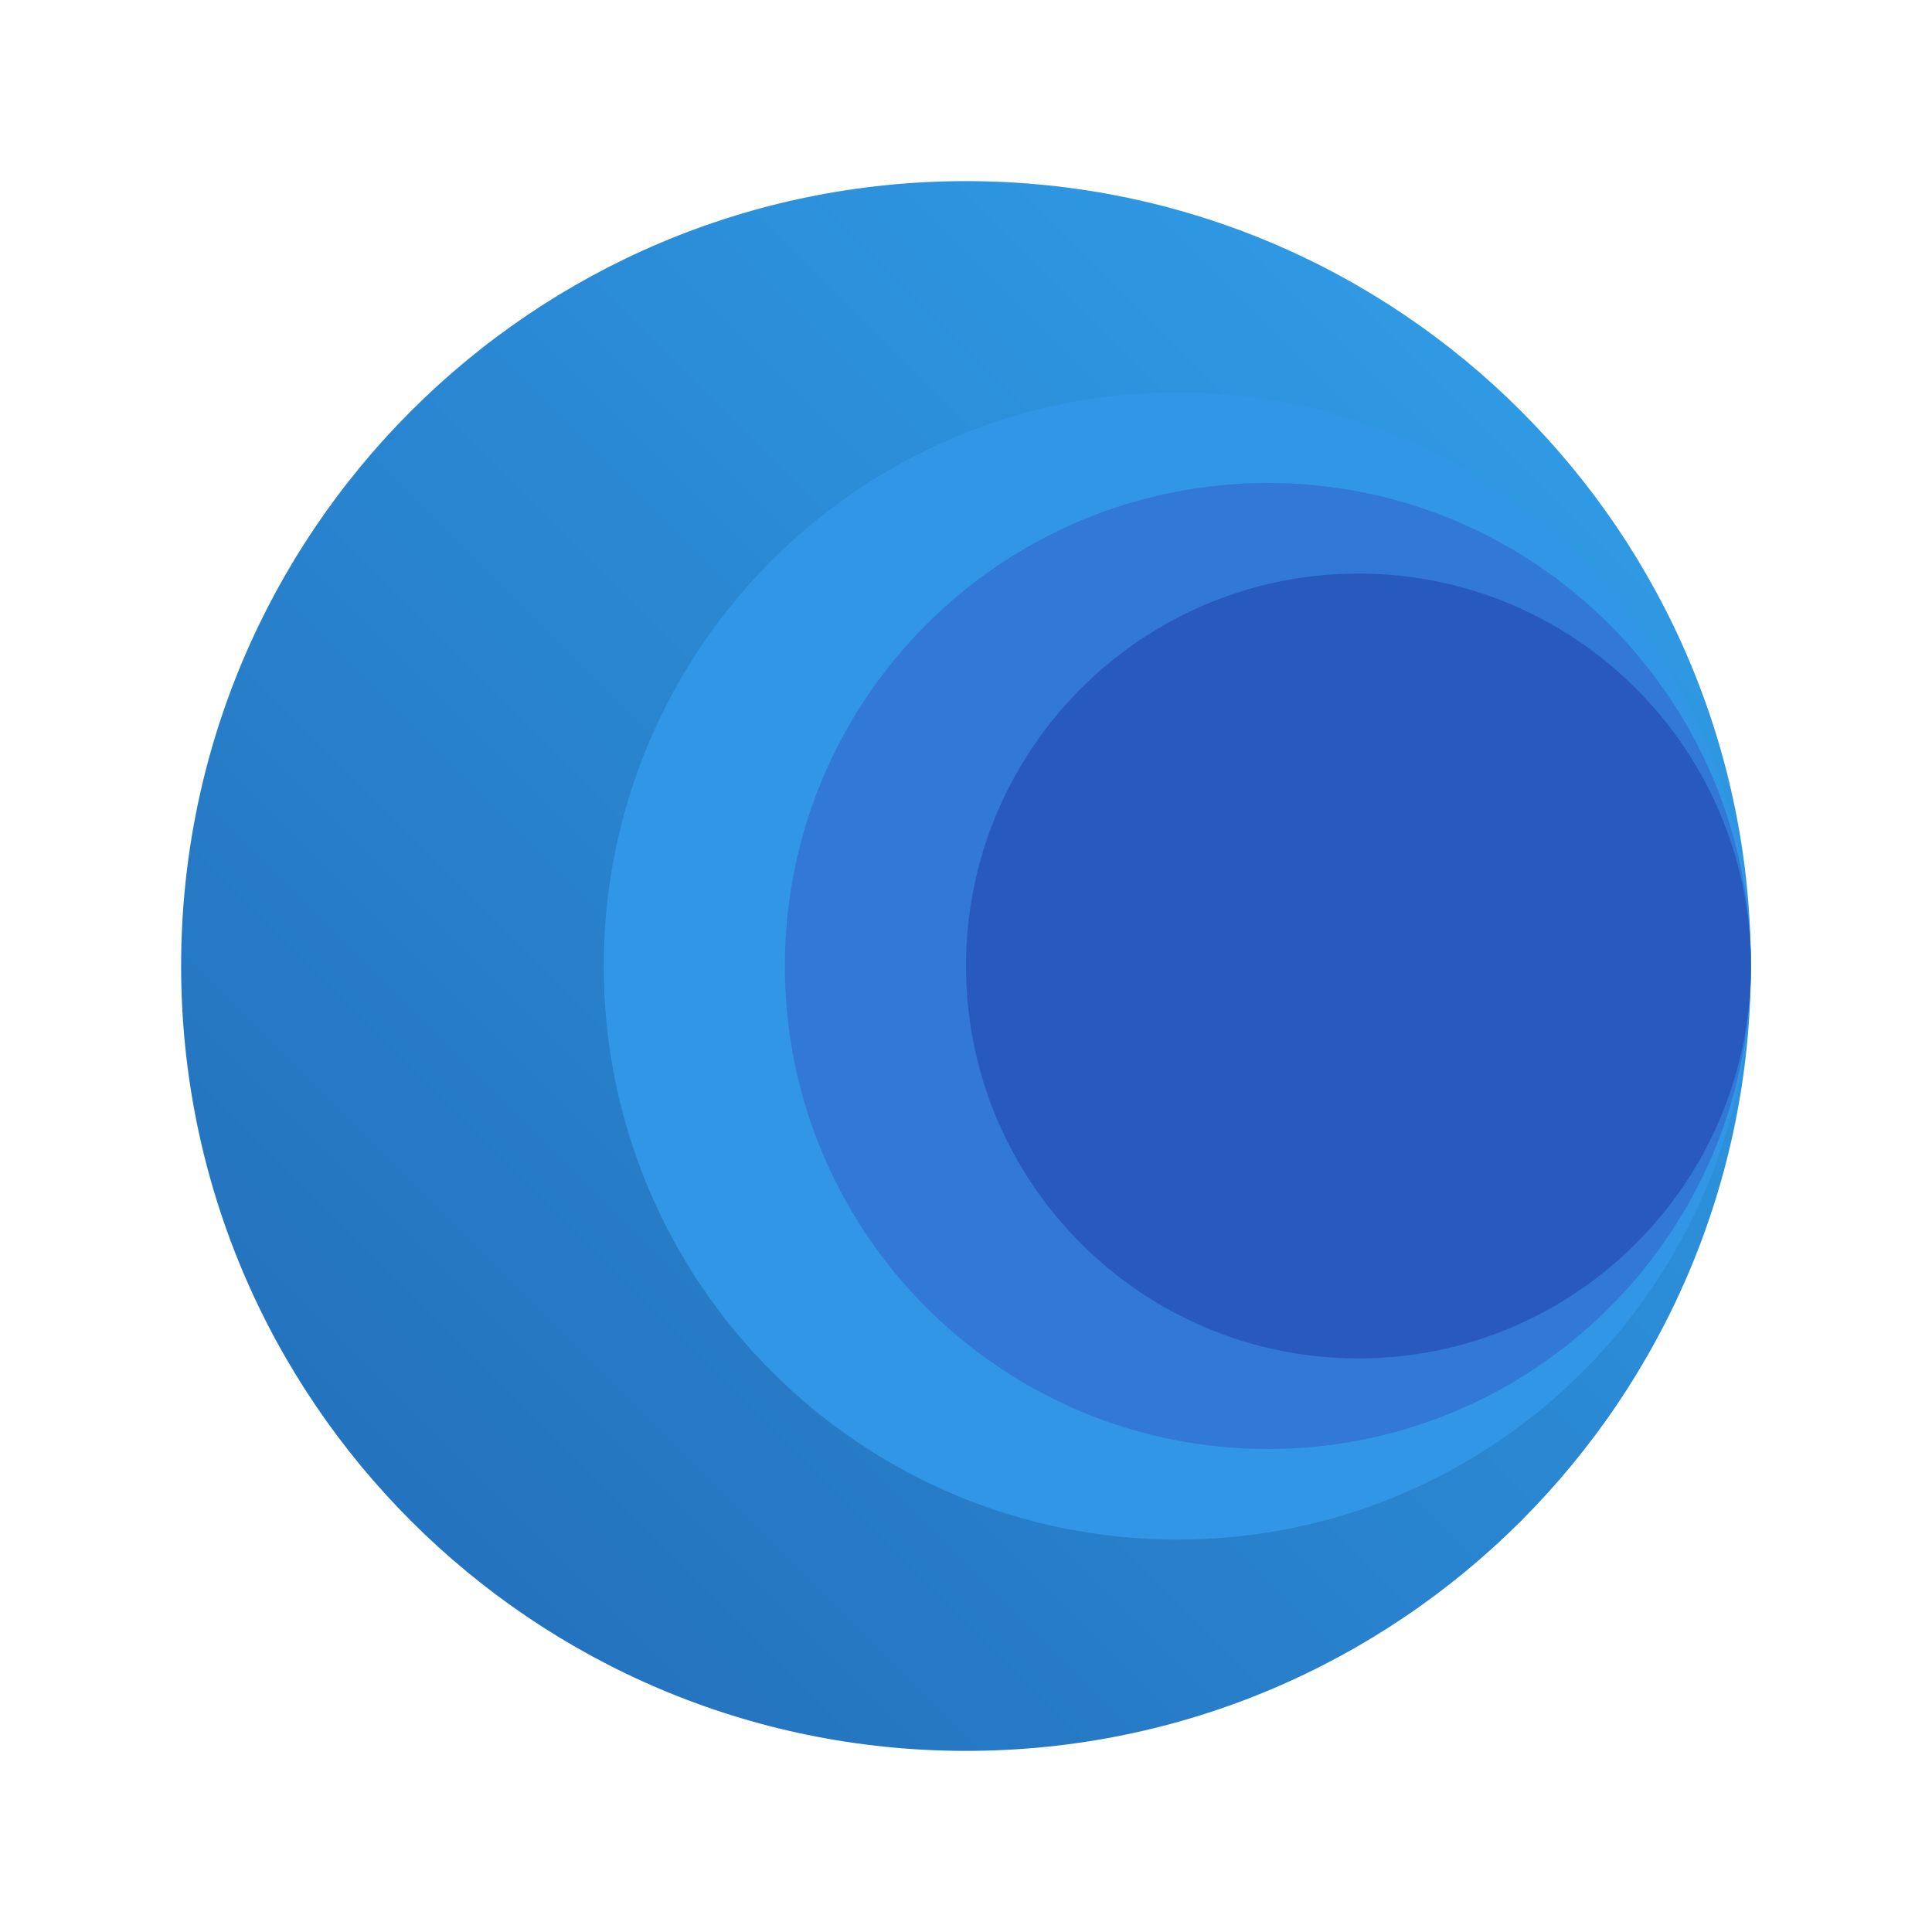
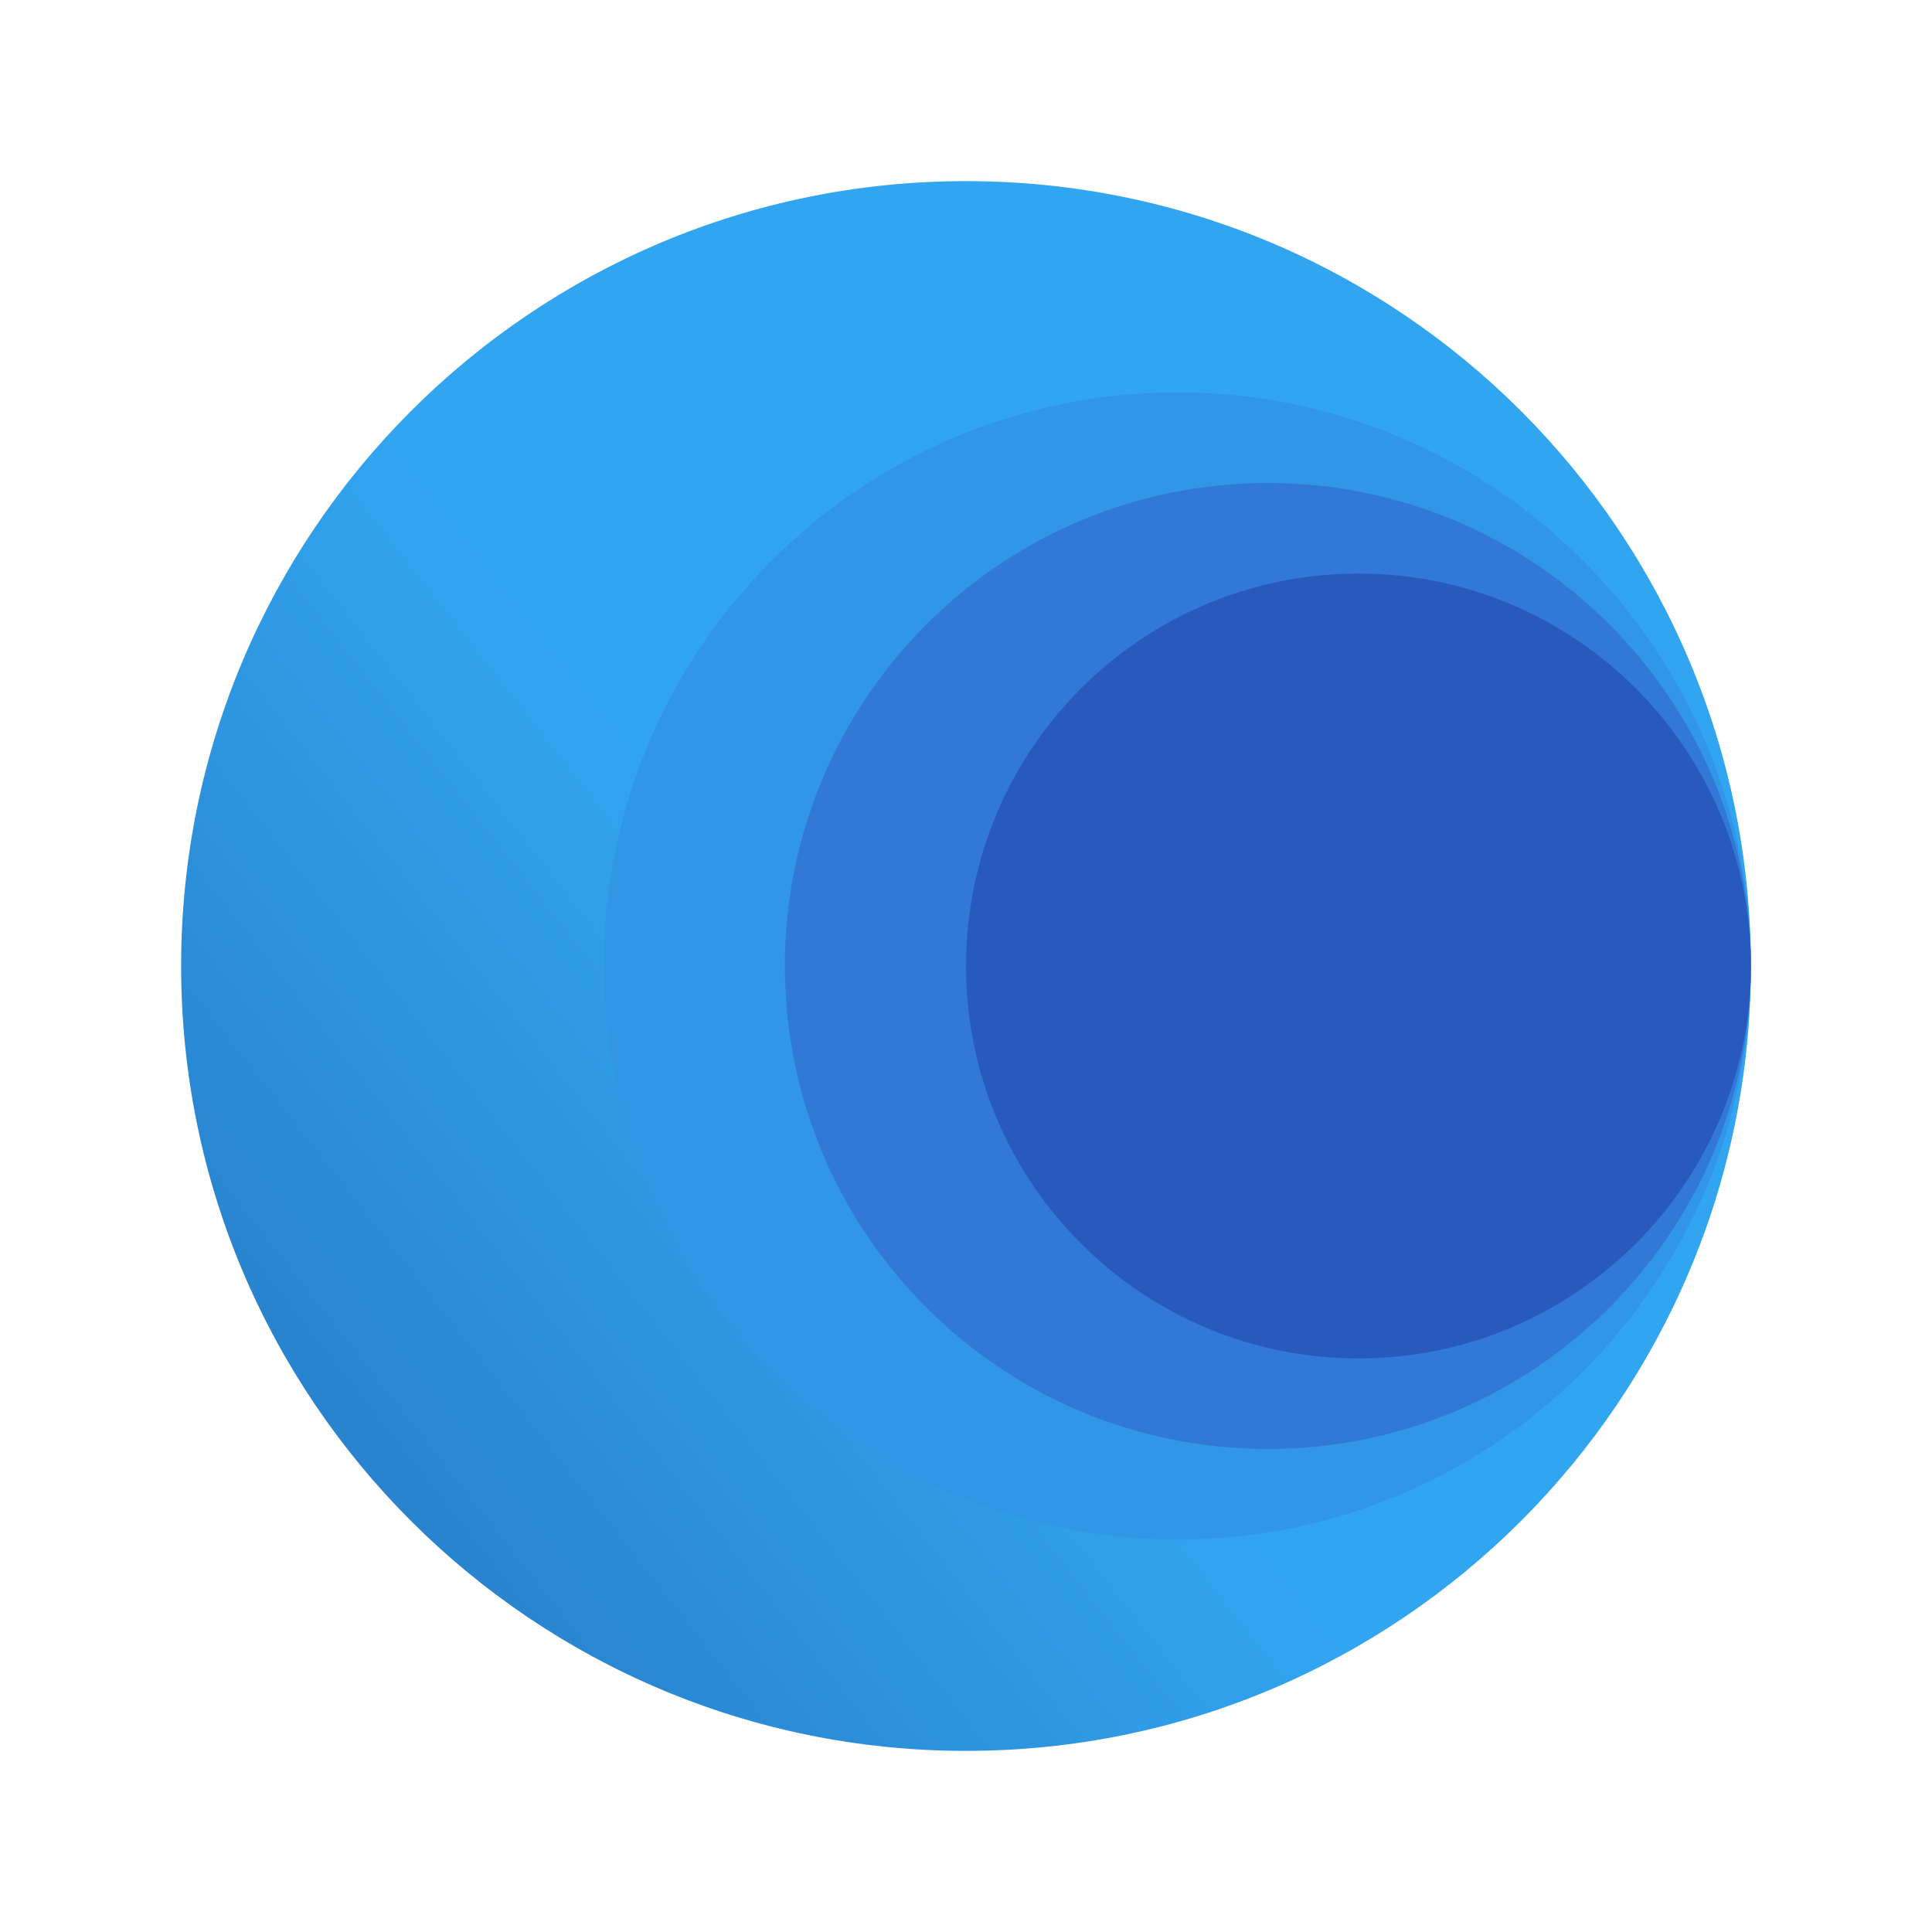
<svg xmlns="http://www.w3.org/2000/svg" xmlns:xlink="http://www.w3.org/1999/xlink" width="32" height="32" version="1.1" id="svg17">
  <defs id="defs21">
-     <linearGradient xlink:href="#linearGradient4922" id="linearGradient9771" x1="-85" y1="103" x2="-59" y2="77" gradientUnits="userSpaceOnUse" />
+     <linearGradient xlink:href="#linearGradient4922" id="linearGradient9771" x1="-85" y1="103" x2="-71" y2="92" gradientUnits="userSpaceOnUse" />
    <linearGradient gradientUnits="userSpaceOnUse" gradientTransform="translate(-21.671,-25)" y2="-117.64" y1="-117.64" x2="115" x1="70.011" id="linearGradient4922">
      <stop id="stop1550" offset="0" stop-color="#236eb9" />
      <stop id="stop1552" offset="1" stop-color="#32a5f0" />
    </linearGradient>
    <linearGradient xlink:href="#linearGradient4924" id="linearGradient9779" x1="-69.531" y1="90" x2="-54.5" y2="90" gradientUnits="userSpaceOnUse" />
    <linearGradient gradientUnits="userSpaceOnUse" gradientTransform="matrix(3.7796,0,0,3.7796,-21.671,-25)" y2="-27.715" y1="-27.715" x2="30.427" x1="18.523" id="linearGradient4924">
      <stop id="stop1555" offset="0" stop-color="#2369b4" />
      <stop id="stop1557" offset="1" stop-color="#3296e6" />
    </linearGradient>
    <linearGradient xlink:href="#linearGradient4926" id="linearGradient9787" x1="-67.406" y1="90" x2="-56.031" y2="90" gradientUnits="userSpaceOnUse" />
    <linearGradient gradientUnits="userSpaceOnUse" gradientTransform="matrix(3.7796,0,0,3.7796,-21.671,-25)" y2="-23.994" y1="-23.994" x2="30.427" x1="18.523" id="linearGradient4926">
      <stop id="stop1560" offset="0" stop-color="#1e4b96" />
      <stop id="stop1562" offset="1" stop-color="#3278d7" />
    </linearGradient>
    <linearGradient xlink:href="#linearGradient4928" id="linearGradient9795" x1="-66.656" y1="90" x2="-55.75" y2="90" gradientUnits="userSpaceOnUse" />
    <linearGradient gradientUnits="userSpaceOnUse" gradientTransform="translate(-21.671,-25)" y2="-77.894" y1="-77.894" x2="115" x1="70.108" id="linearGradient4928">
      <stop id="stop1565" offset="0" stop-color="#19326e" />
      <stop id="stop1567" offset="1" stop-color="#285abe" />
    </linearGradient>
  </defs>
  <g transform="translate(35.60745)" id="system-suspend-3">
    <rect ry="0" rx="0" y="1.1181641e-07" x="-80" height="32" width="32" id="rect964" style="opacity:0;fill:#000000;fill-opacity:1;fill-rule:evenodd;stroke:none;stroke-width:2;stroke-linecap:round;stroke-linejoin:round;stroke-miterlimit:4;stroke-dasharray:none;stroke-opacity:1;paint-order:fill markers stroke" />
    <g transform="translate(-27.68868,-79.76007)" id="g1432">
      <path d="M -37.228,105.172 A 12.424,12.424 0 0 1 -51.015,100.707 12.424,12.424 0 0 1 -51.193,86.217 12.424,12.424 0 0 1 -37.52,81.415" id="path1428" style="opacity:1;fill:none;fill-opacity:1;fill-rule:evenodd;stroke:#eaeaea;stroke-width:1.16;stroke-linecap:round;stroke-linejoin:miter;stroke-miterlimit:4;stroke-dasharray:none;stroke-dashoffset:3;stroke-opacity:1;paint-order:stroke fill markers" transform="matrix(-0.7071068,-0.7071068,-0.7071068,0.7071068,0,0)" />
      <path transform="matrix(-0.7071068,-0.7071068,-0.7071068,0.7071068,0,0)" style="opacity:1;fill:none;fill-opacity:1;fill-rule:evenodd;stroke:#eaeaea;stroke-width:1.266;stroke-linecap:round;stroke-linejoin:miter;stroke-miterlimit:4;stroke-dasharray:none;stroke-dashoffset:3;stroke-opacity:1;paint-order:stroke fill markers" id="path1430" d="m -37.362,105.172 a 13.567,13.567 0 0 1 -7.158,-11.743 13.567,13.567 0 0 1 6.782,-11.964" />
    </g>
  </g>
  <g transform="translate(80)" id="system-suspend">
    <rect ry="0" rx="0" y="1.1181641e-07" x="-80" height="32" width="32" id="rect964-3" style="opacity:0;fill:#000000;fill-opacity:1;fill-rule:evenodd;stroke:none;stroke-width:2;stroke-linecap:round;stroke-linejoin:round;stroke-miterlimit:4;stroke-dasharray:none;stroke-opacity:1;paint-order:fill markers stroke" />
    <g transform="translate(8,-74)" id="g9840">
      <circle style="opacity:1;fill:url(#linearGradient9771);fill-opacity:1;stroke:none;stroke-width:0.458;stroke-linecap:round;stroke-linejoin:round;stroke-miterlimit:4;stroke-dasharray:none;stroke-opacity:1" id="path6411" cx="-72" cy="90" r="13" />
      <circle r="9.5" cy="90" cx="-68.5" id="circle6413" style="opacity:1;fill:url(#linearGradient9779);fill-opacity:1;stroke:none;stroke-width:0.335;stroke-linecap:round;stroke-linejoin:round;stroke-miterlimit:4;stroke-dasharray:none;stroke-opacity:1" />
      <circle style="opacity:1;fill:url(#linearGradient9787);fill-opacity:1;stroke:none;stroke-width:0.282;stroke-linecap:round;stroke-linejoin:round;stroke-miterlimit:4;stroke-dasharray:none;stroke-opacity:1" id="circle6415" cx="-67" cy="90" r="8" />
      <circle r="6.5" cy="90" cx="-65.5" id="circle6417" style="opacity:1;fill:url(#linearGradient9795);fill-opacity:1;stroke:none;stroke-width:0.229;stroke-linecap:round;stroke-linejoin:round;stroke-miterlimit:4;stroke-dasharray:none;stroke-opacity:1" />
    </g>
  </g>
</svg>
